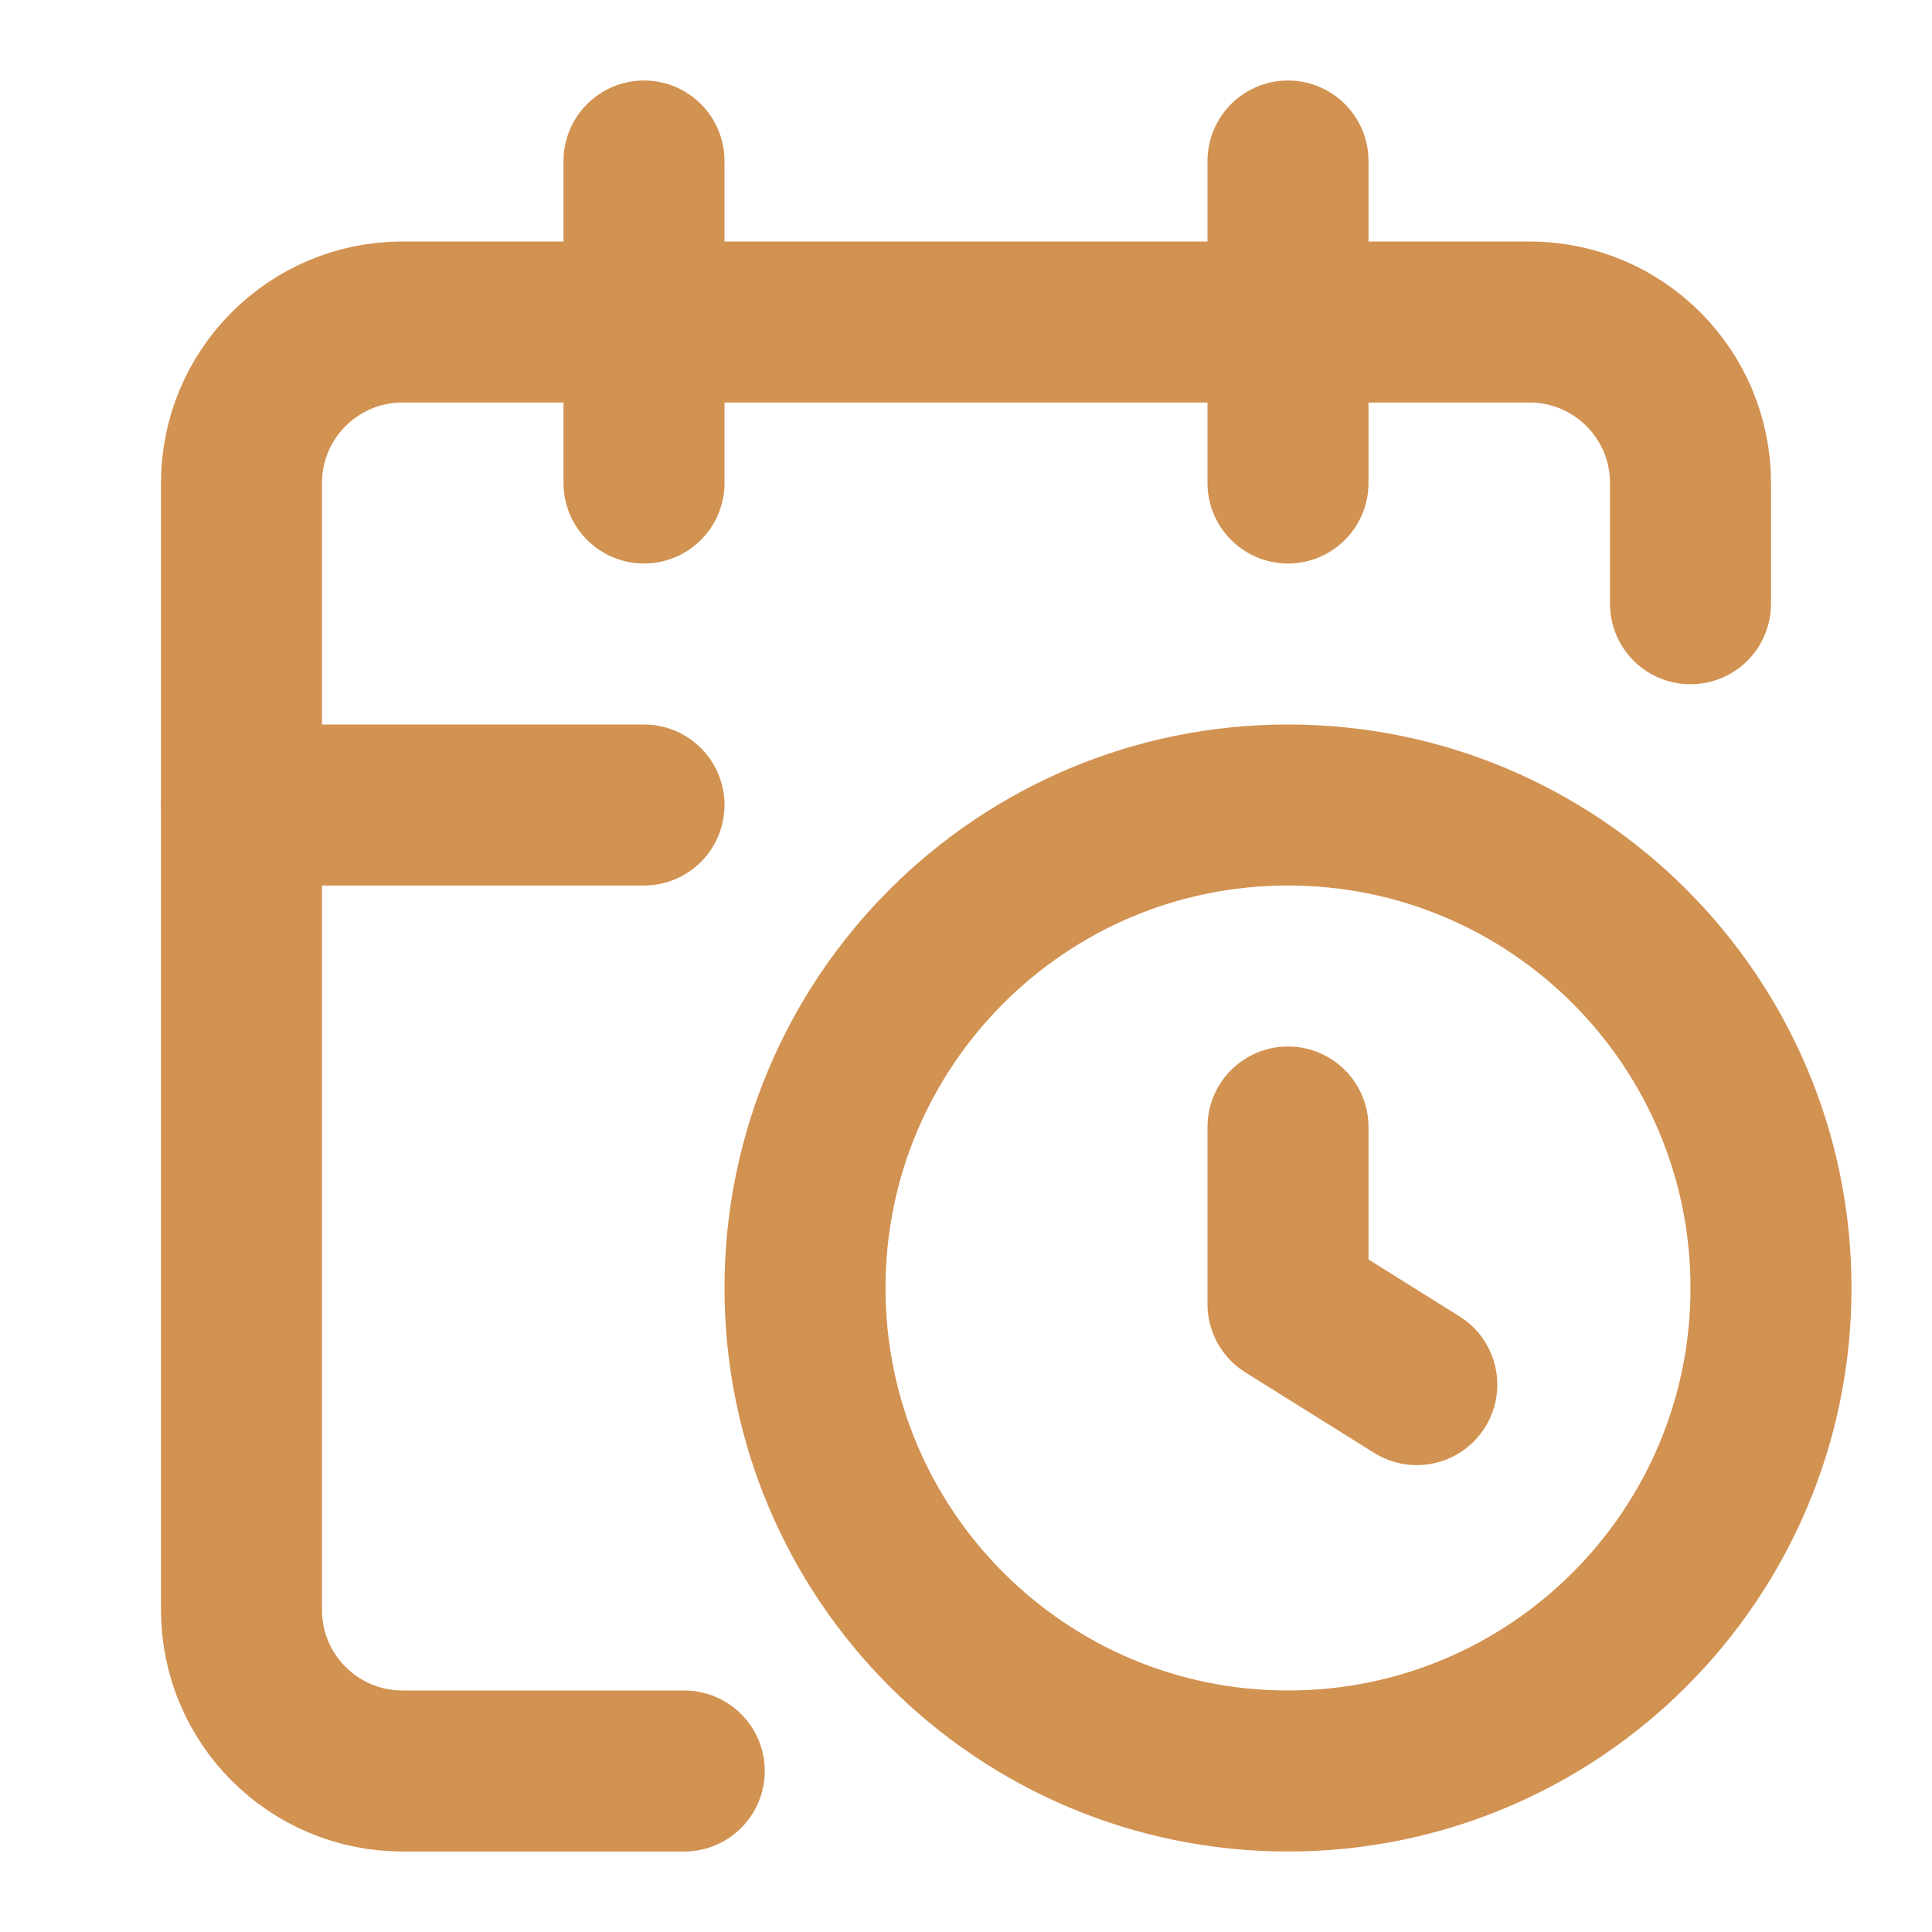
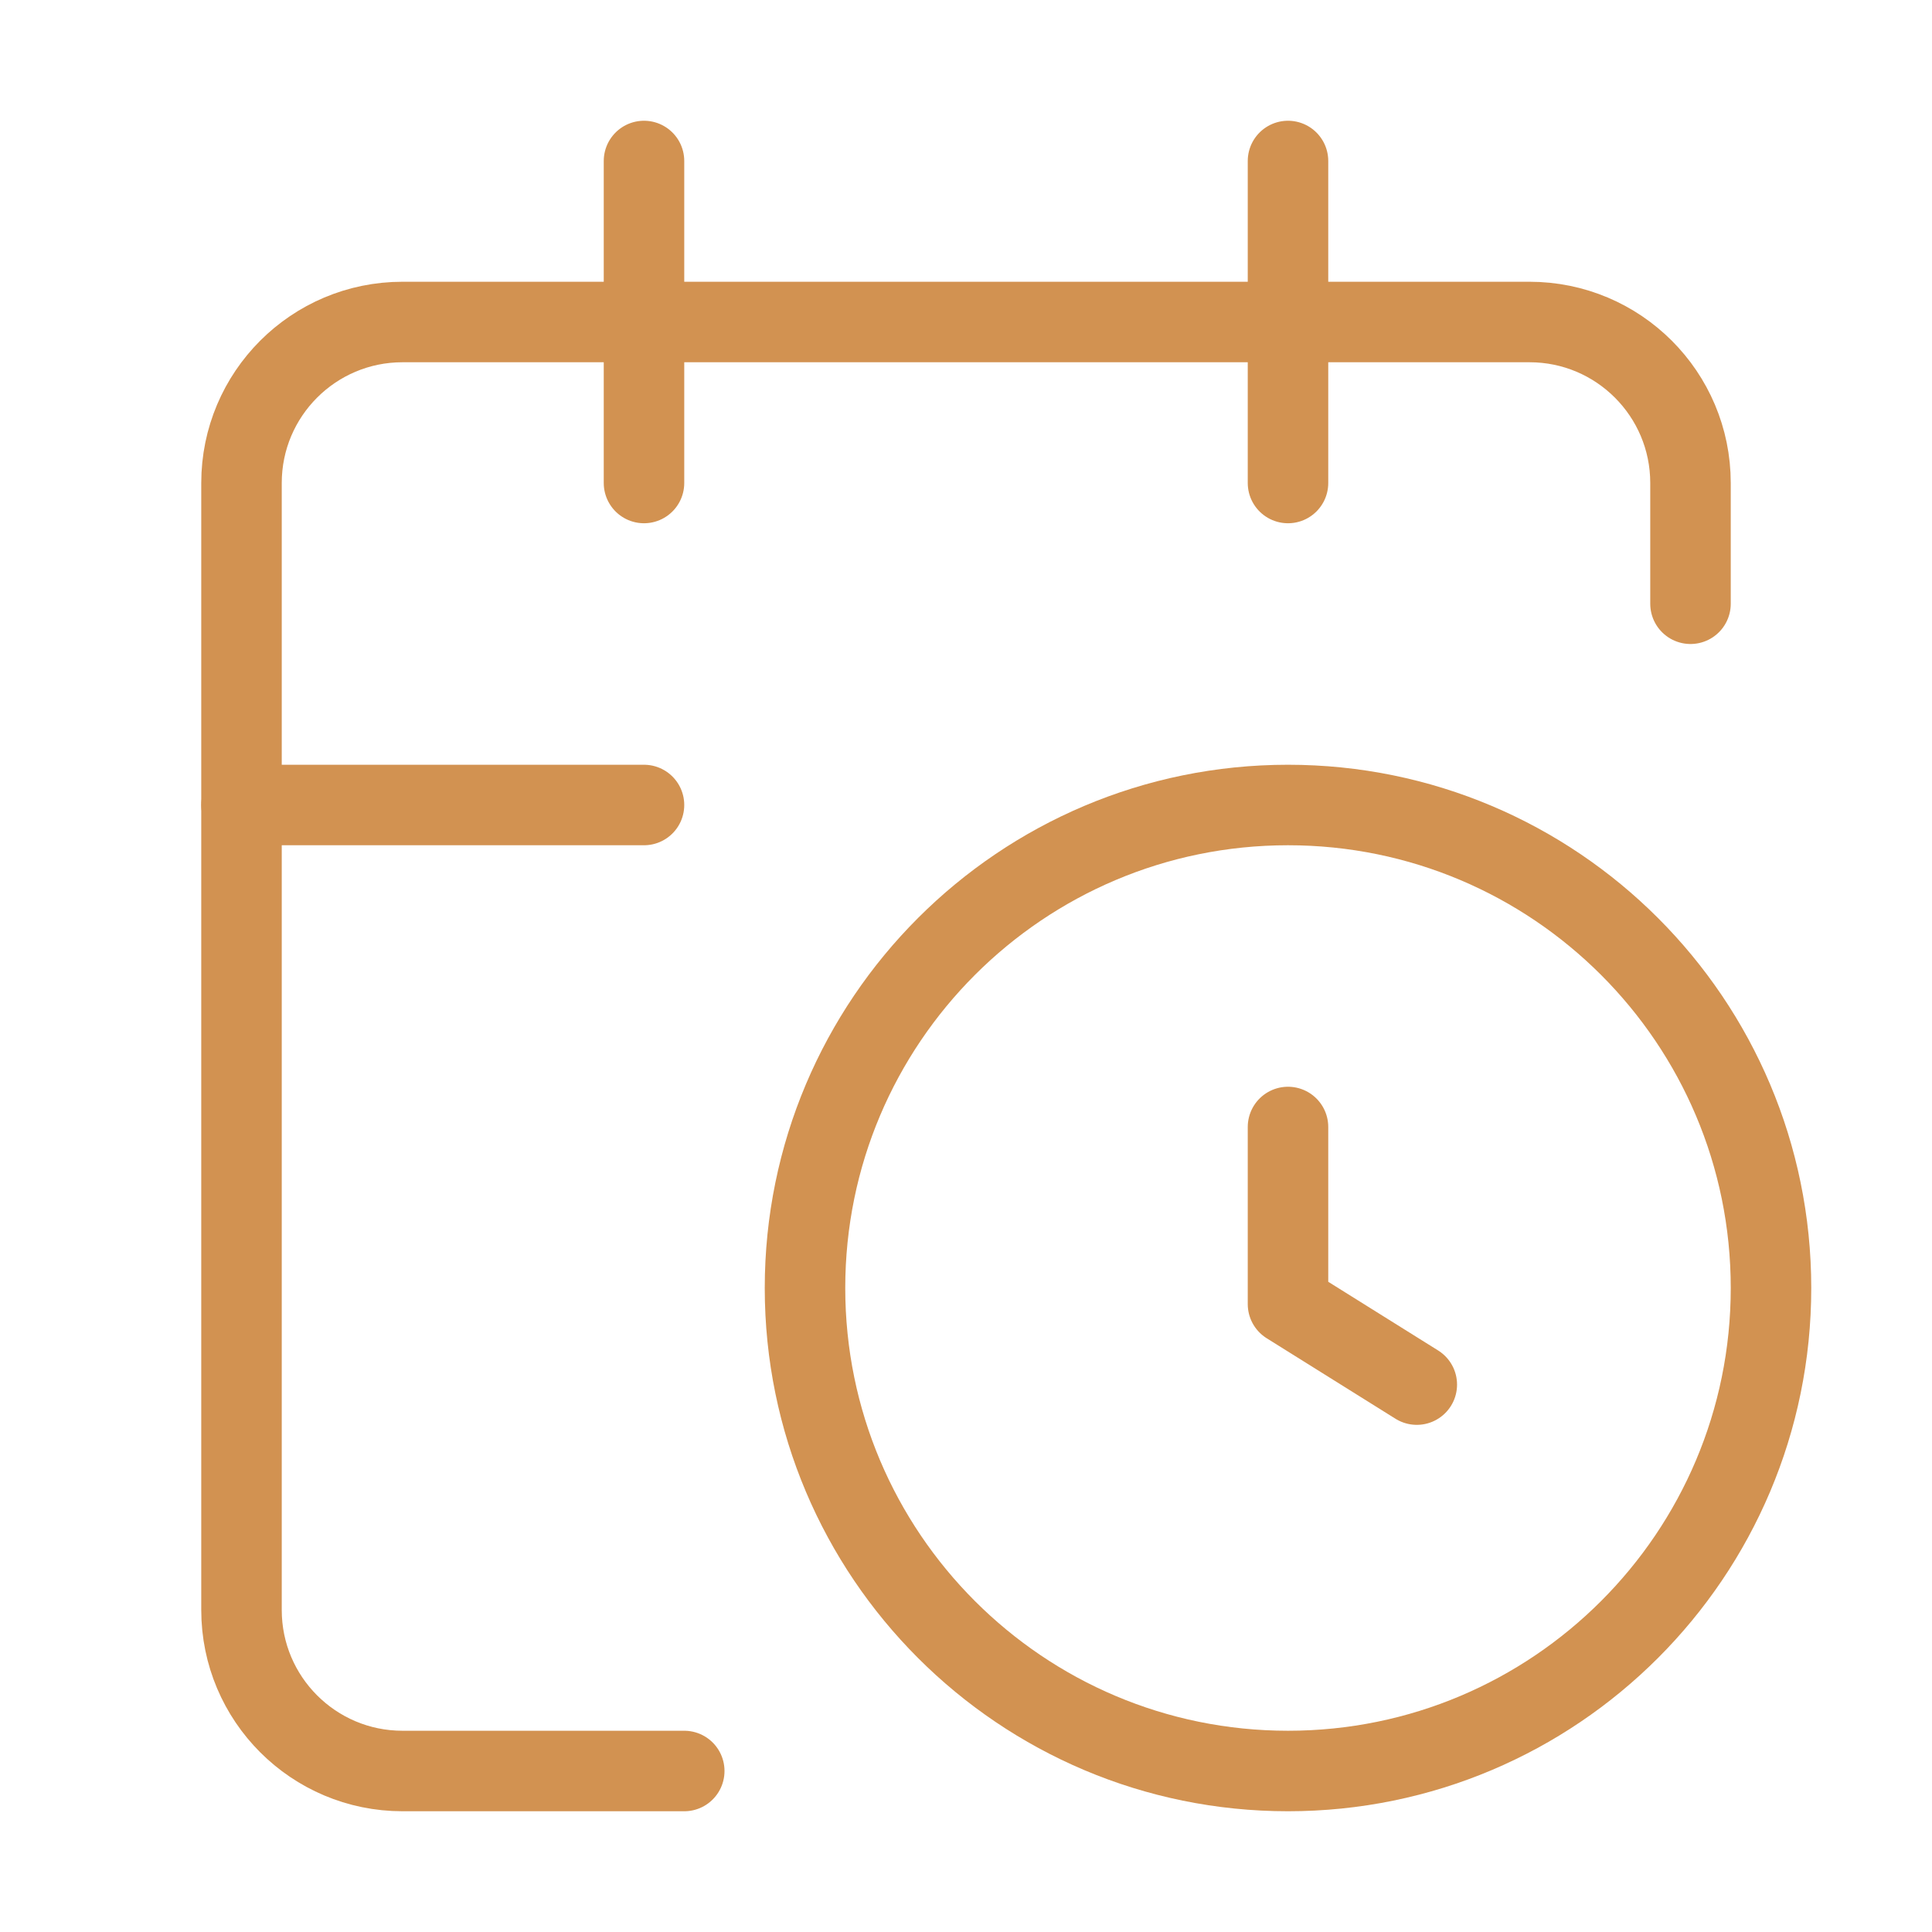
- <svg xmlns="http://www.w3.org/2000/svg" width="24px" height="24px" viewBox="0 0 24 24" fill="none" stroke="#d29251" stroke-width="2" stroke-linecap="round" stroke-linejoin="round" class="lucide lucide-calendar-clock-icon lucide-calendar-clock" data-originalstrokecolor="#9b1fe8" transform="rotate(0) scale(1, 1)">
+ <svg xmlns="http://www.w3.org/2000/svg" width="24px" height="24px" viewBox="0 0 24 24" fill="none" stroke="#d29251" stroke-width="1" stroke-linecap="round" stroke-linejoin="round" class="lucide lucide-calendar-clock-icon lucide-calendar-clock" data-originalstrokecolor="#9b1fe8" transform="rotate(0) scale(1, 1)">
  <path d="M16 14v2.2l1.6 1" />
  <path d="M16 2v4" />
  <path d="M21 7.5V6a2 2 0 0 0-2-2H5a2 2 0 0 0-2 2v14a2 2 0 0 0 2 2h3.5" />
  <path d="M3 10h5" />
  <path d="M8 2v4" />
  <circle cx="16" cy="16" r="6" />
</svg>
